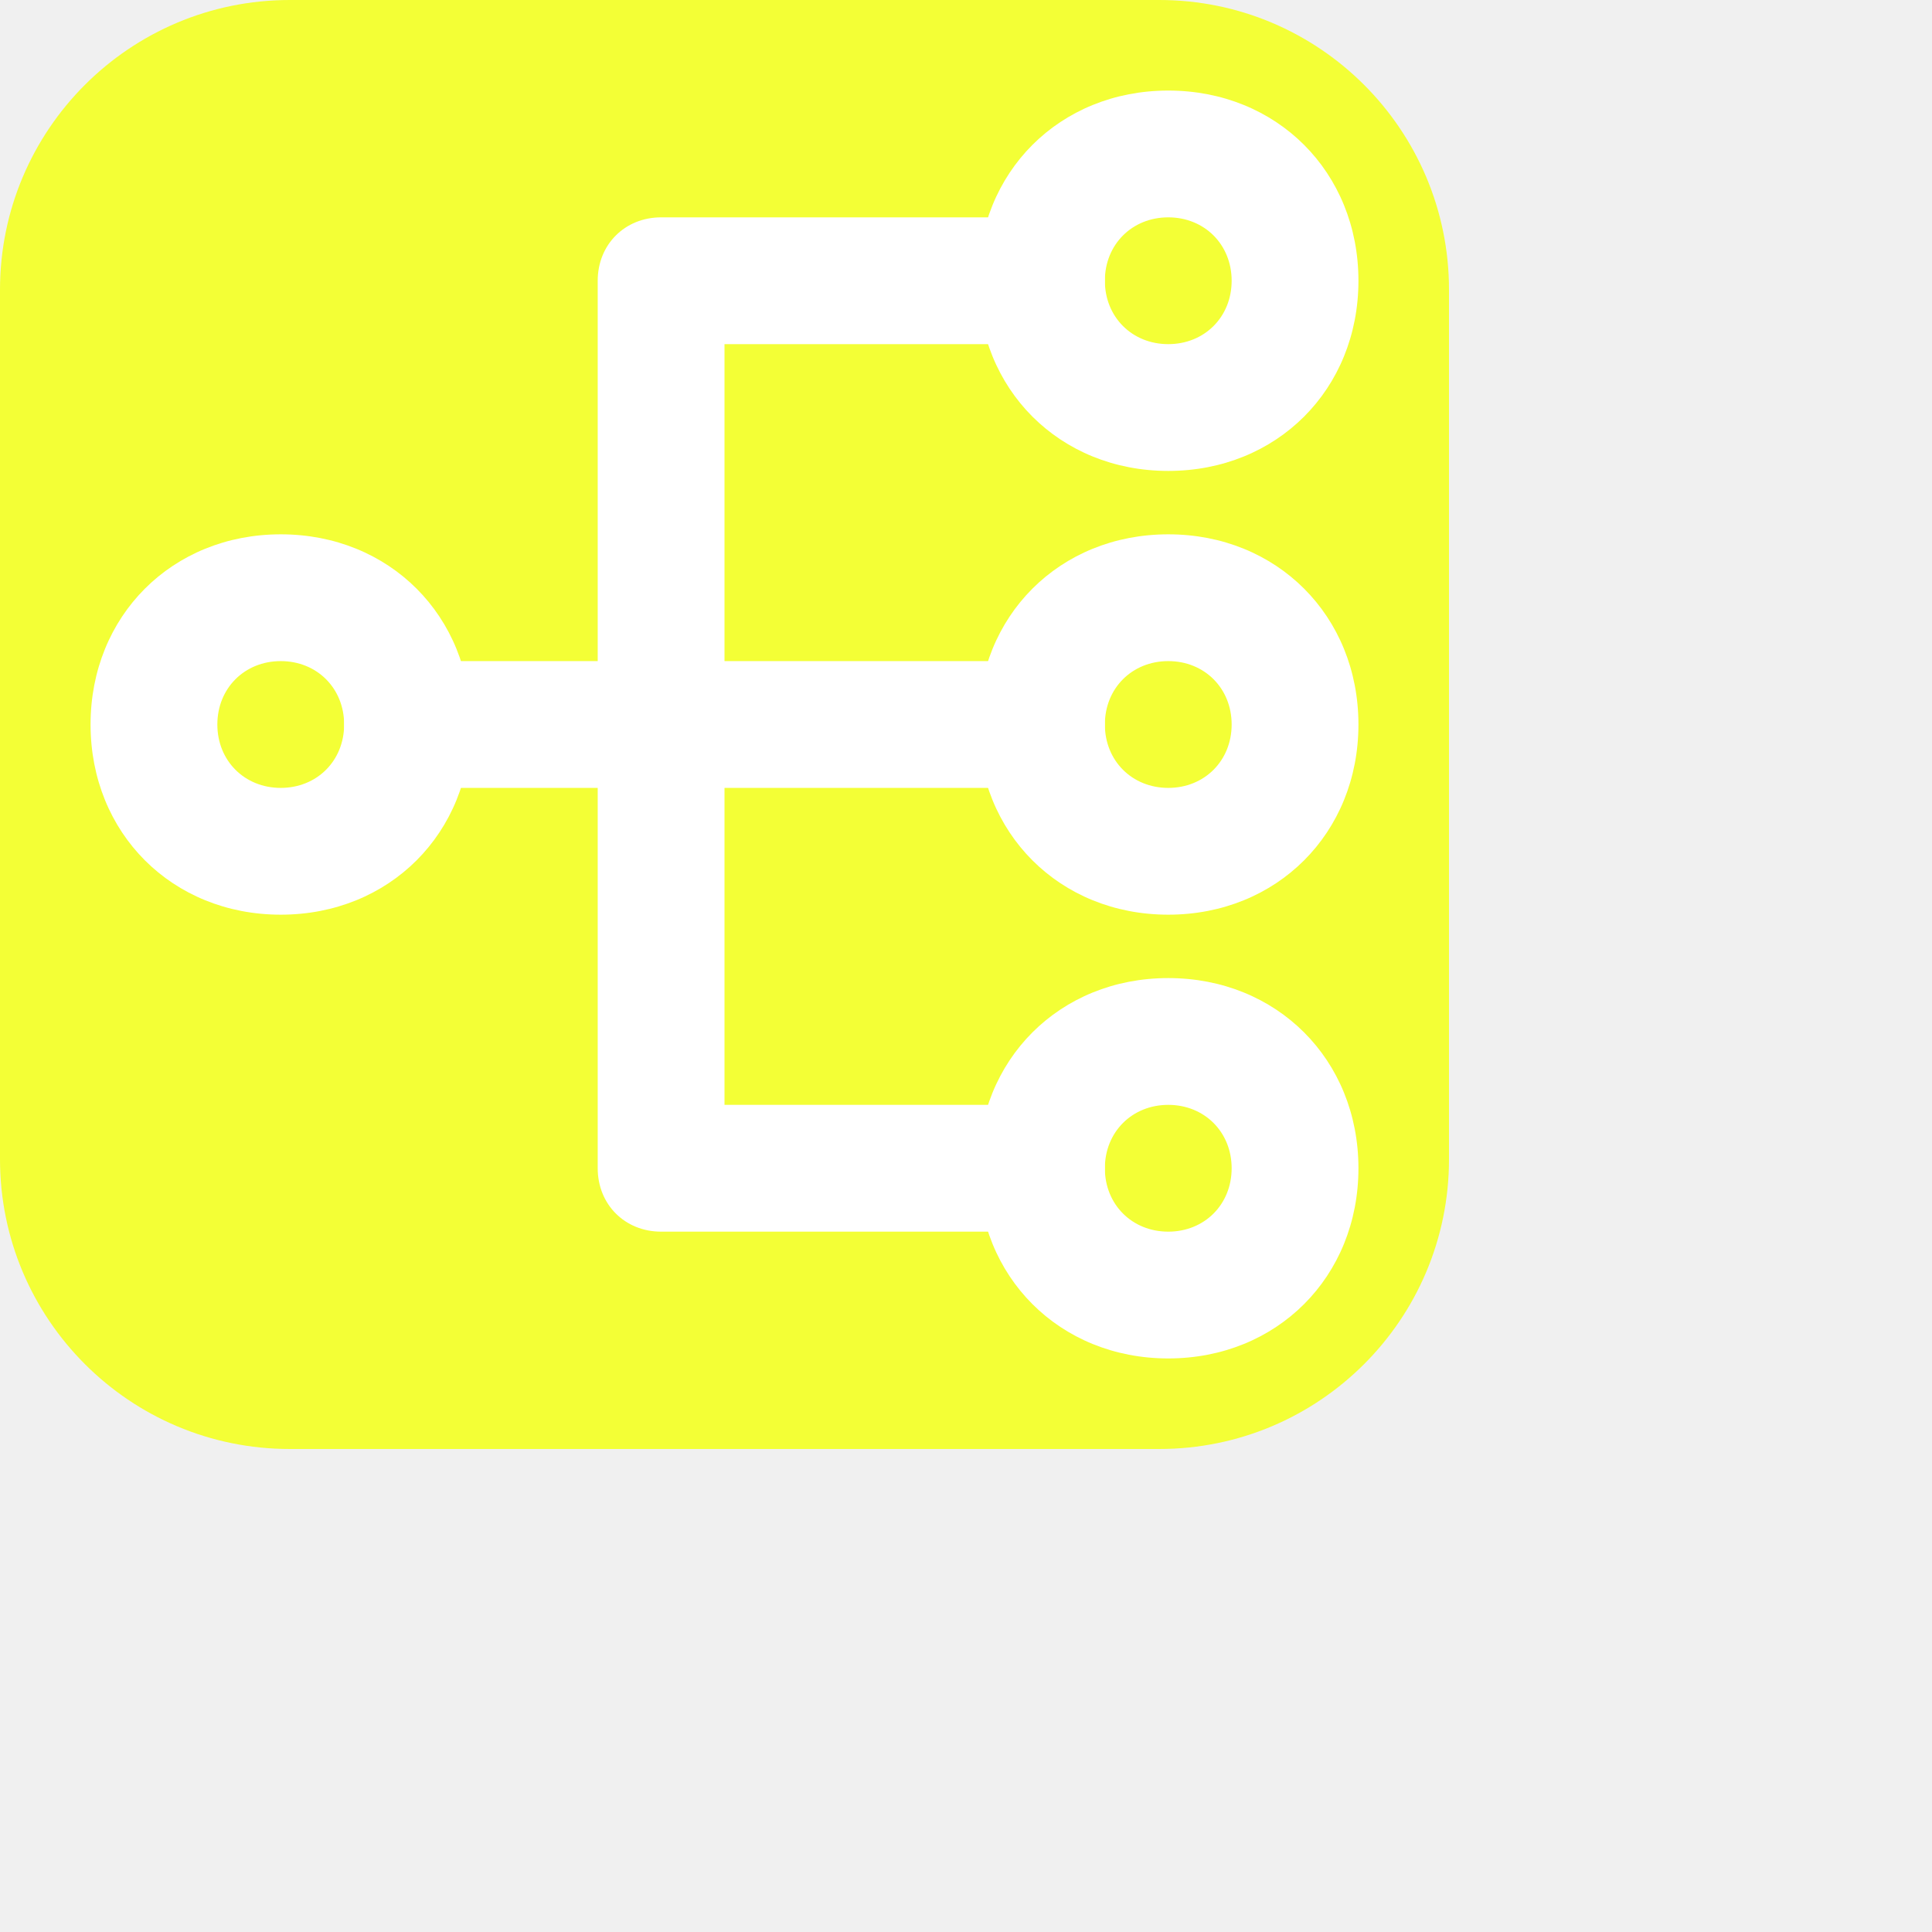
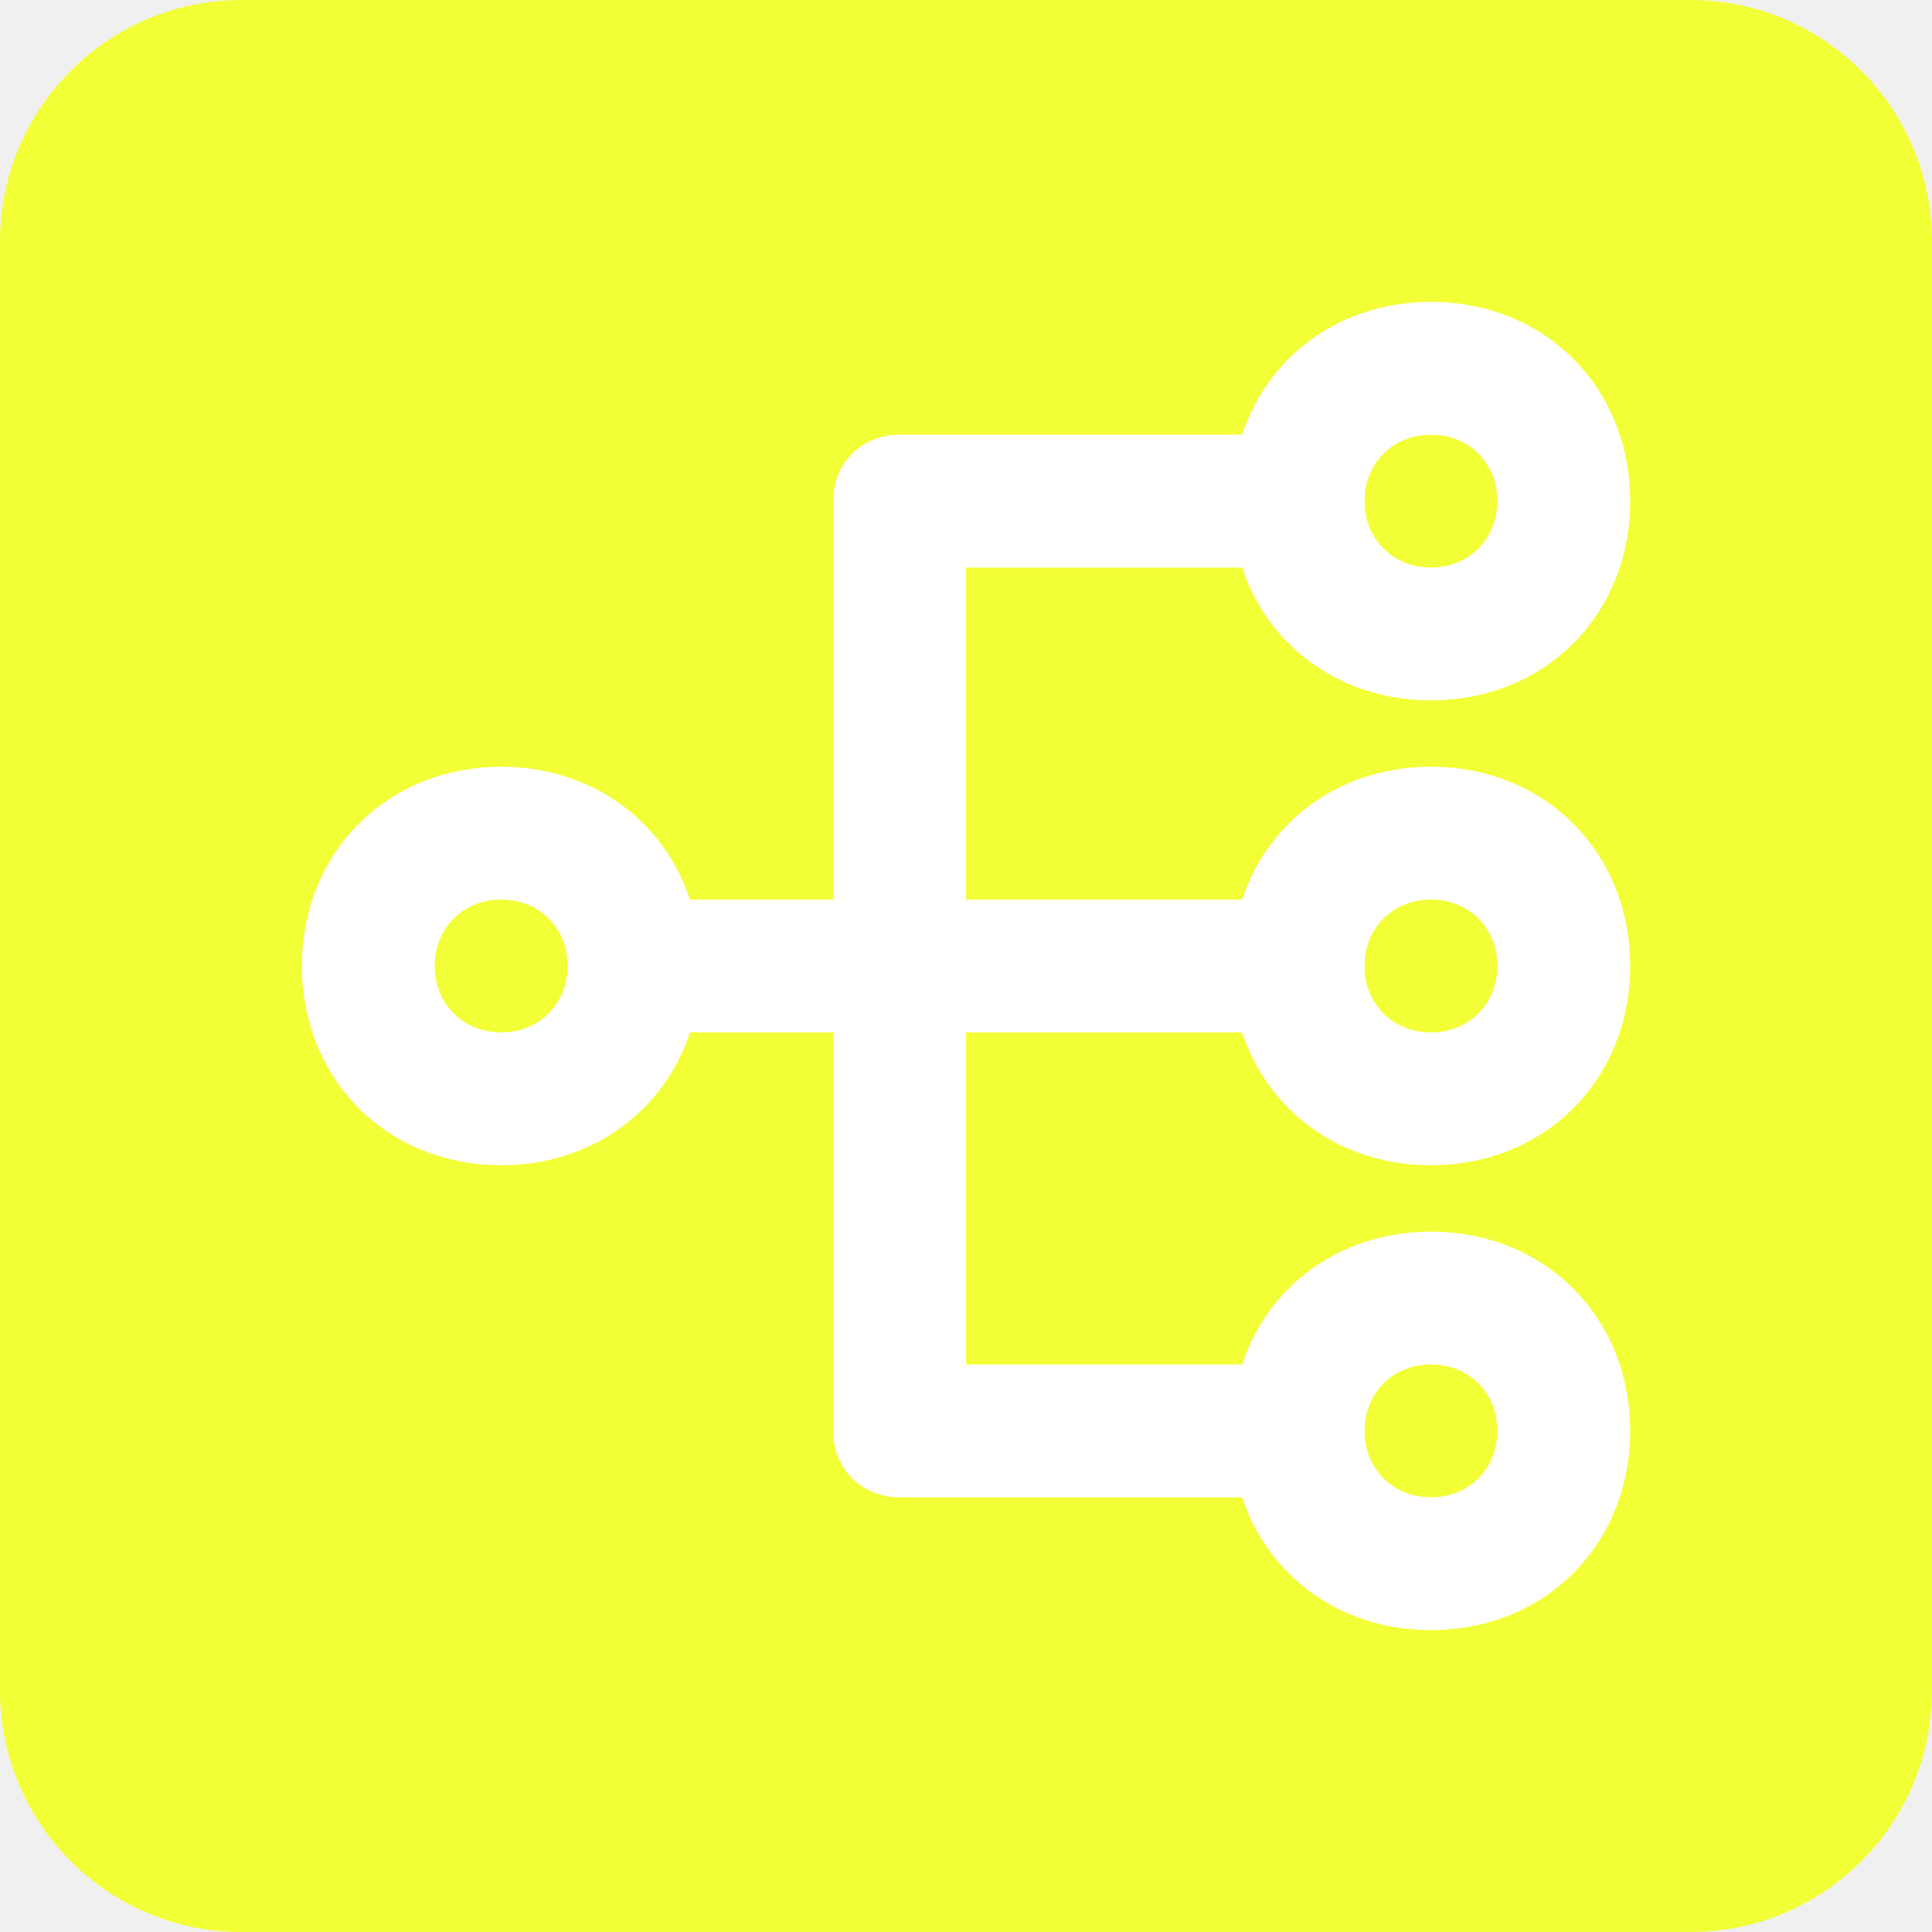
- <svg xmlns="http://www.w3.org/2000/svg" version="1.1" width="32" height="32" x="0" y="0" viewBox="0 0 32 32" style="enable-background:new 0 0 32 32" xml:space="preserve" class="">
-   <rect width="24" height="24" rx="4.8" ry="4.8" fill="#f3ff36" shape="rounded" transform="matrix(1,0,0,1,0,0)" />
-   <g transform="matrix(1.5,0,0,1.5,-6,-6)">
-     <circle cx="12" cy="12" r="12" fill="#2f80ed" opacity="0" data-original="#2f80ed" class="" />
-     <path fill="#ffffff" d="M7.1 14.1C5.9 14.1 5 13.2 5 12s.9-2.1 2.1-2.1 2.1.9 2.1 2.1-.9 2.1-2.1 2.1zm0-2.8c-.4 0-.7.3-.7.7s.3.7.7.7.7-.3.7-.7-.3-.7-.7-.7zM16.9 9.2c-1.2 0-2.1-.9-2.1-2.1S15.7 5 16.9 5s2.1.9 2.1 2.1-.9 2.1-2.1 2.1zm0-2.8c-.4 0-.7.3-.7.7s.3.7.7.7.7-.3.7-.7-.3-.7-.7-.7zM16.9 14.1c-1.2 0-2.1-.9-2.1-2.1s.9-2.1 2.1-2.1 2.1.9 2.1 2.1-.9 2.1-2.1 2.1zm0-2.8c-.4 0-.7.3-.7.7s.3.7.7.7.7-.3.7-.7-.3-.7-.7-.7zM16.9 19c-1.2 0-2.1-.9-2.1-2.1s.9-2.1 2.1-2.1 2.1.9 2.1 2.1-.9 2.1-2.1 2.1zm0-2.8c-.4 0-.7.3-.7.7s.3.7.7.7.7-.3.7-.7-.3-.7-.7-.7z" opacity="1" data-original="#ffffff" />
-     <path fill="#ffffff" d="M15.5 17.6h-4.2c-.4 0-.7-.3-.7-.7V7.1c0-.4.3-.7.7-.7h4.2c.4 0 .7.3.7.7s-.3.7-.7.7H12v8.4h3.5c.4 0 .7.3.7.7s-.3.7-.7.7z" opacity="1" data-original="#ffffff" />
-     <path fill="#ffffff" d="M15.5 12.7h-7c-.4 0-.7-.3-.7-.7s.3-.7.7-.7h7c.4 0 .7.3.7.7s-.3.7-.7.7z" opacity="1" data-original="#ffffff" />
+ <svg xmlns="http://www.w3.org/2000/svg" width="32" height="32" viewBox="0 0 32 32" fill="none">
+   <g clip-path="url(#clip0_1_50)">
+     <rect width="32" height="32" rx="4" fill="#F3FF36" />
+     <path d="M8.3 19.3C6.414 19.3 5 17.886 5 16C5 14.114 6.414 12.7 8.3 12.7C10.186 12.7 11.6 14.114 11.6 16C11.6 17.886 10.186 19.3 8.3 19.3ZM8.3 14.9C7.671 14.9 7.2 15.371 7.2 16C7.2 16.629 7.671 17.1 8.3 17.1C8.929 17.1 9.4 16.629 9.4 16C9.4 15.371 8.929 14.9 8.3 14.9ZM23.7 11.6C21.814 11.6 20.4 10.186 20.4 8.3C20.4 6.414 21.814 5 23.7 5C25.586 5 27 6.414 27 8.3C27 10.186 25.586 11.6 23.7 11.6ZM23.7 7.2C23.071 7.2 22.6 7.671 22.6 8.3C22.6 8.929 23.071 9.4 23.7 9.4C24.329 9.4 24.8 8.929 24.8 8.3C24.8 7.671 24.329 7.2 23.7 7.2ZM23.7 19.3C21.814 19.3 20.4 17.886 20.4 16C20.4 14.114 21.814 12.7 23.7 12.7C25.586 12.7 27 14.114 27 16C27 17.886 25.586 19.3 23.7 19.3ZM23.7 14.9C23.071 14.9 22.6 15.371 22.6 16C22.6 16.629 23.071 17.1 23.7 17.1C24.329 17.1 24.8 16.629 24.8 16C24.8 15.371 24.329 14.9 23.7 14.9ZM23.7 27C21.814 27 20.4 25.586 20.4 23.7C20.4 21.814 21.814 20.4 23.7 20.4C25.586 20.4 27 21.814 27 23.7C27 25.586 25.586 27 23.7 27ZM23.7 22.6C23.071 22.6 22.6 23.071 22.6 23.7C22.6 24.329 23.071 24.8 23.7 24.8C24.329 24.8 24.8 24.329 24.8 23.7C24.8 23.071 24.329 22.6 23.7 22.6Z" fill="white" />
+     <path d="M21.5 24.8H14.9C14.271 24.8 13.8 24.329 13.8 23.7V8.3C13.8 7.671 14.271 7.2 14.9 7.2H21.5C22.129 7.2 22.6 7.671 22.6 8.3C22.6 8.929 22.129 9.4 21.5 9.4H16V22.6H21.5C22.129 22.6 22.6 23.071 22.6 23.7C22.6 24.329 22.129 24.8 21.5 24.8Z" fill="white" />
+     <path d="M21.5 17.1H10.5C9.871 17.1 9.4 16.629 9.4 16C9.4 15.371 9.871 14.9 10.5 14.9H21.5C22.129 14.9 22.6 15.371 22.6 16C22.6 16.629 22.129 17.1 21.5 17.1Z" fill="white" />
  </g>
+   <defs>
+     <clipPath id="clip0_1_50">
+       <rect width="32" height="32" fill="white" />
+     </clipPath>
+   </defs>
</svg>
